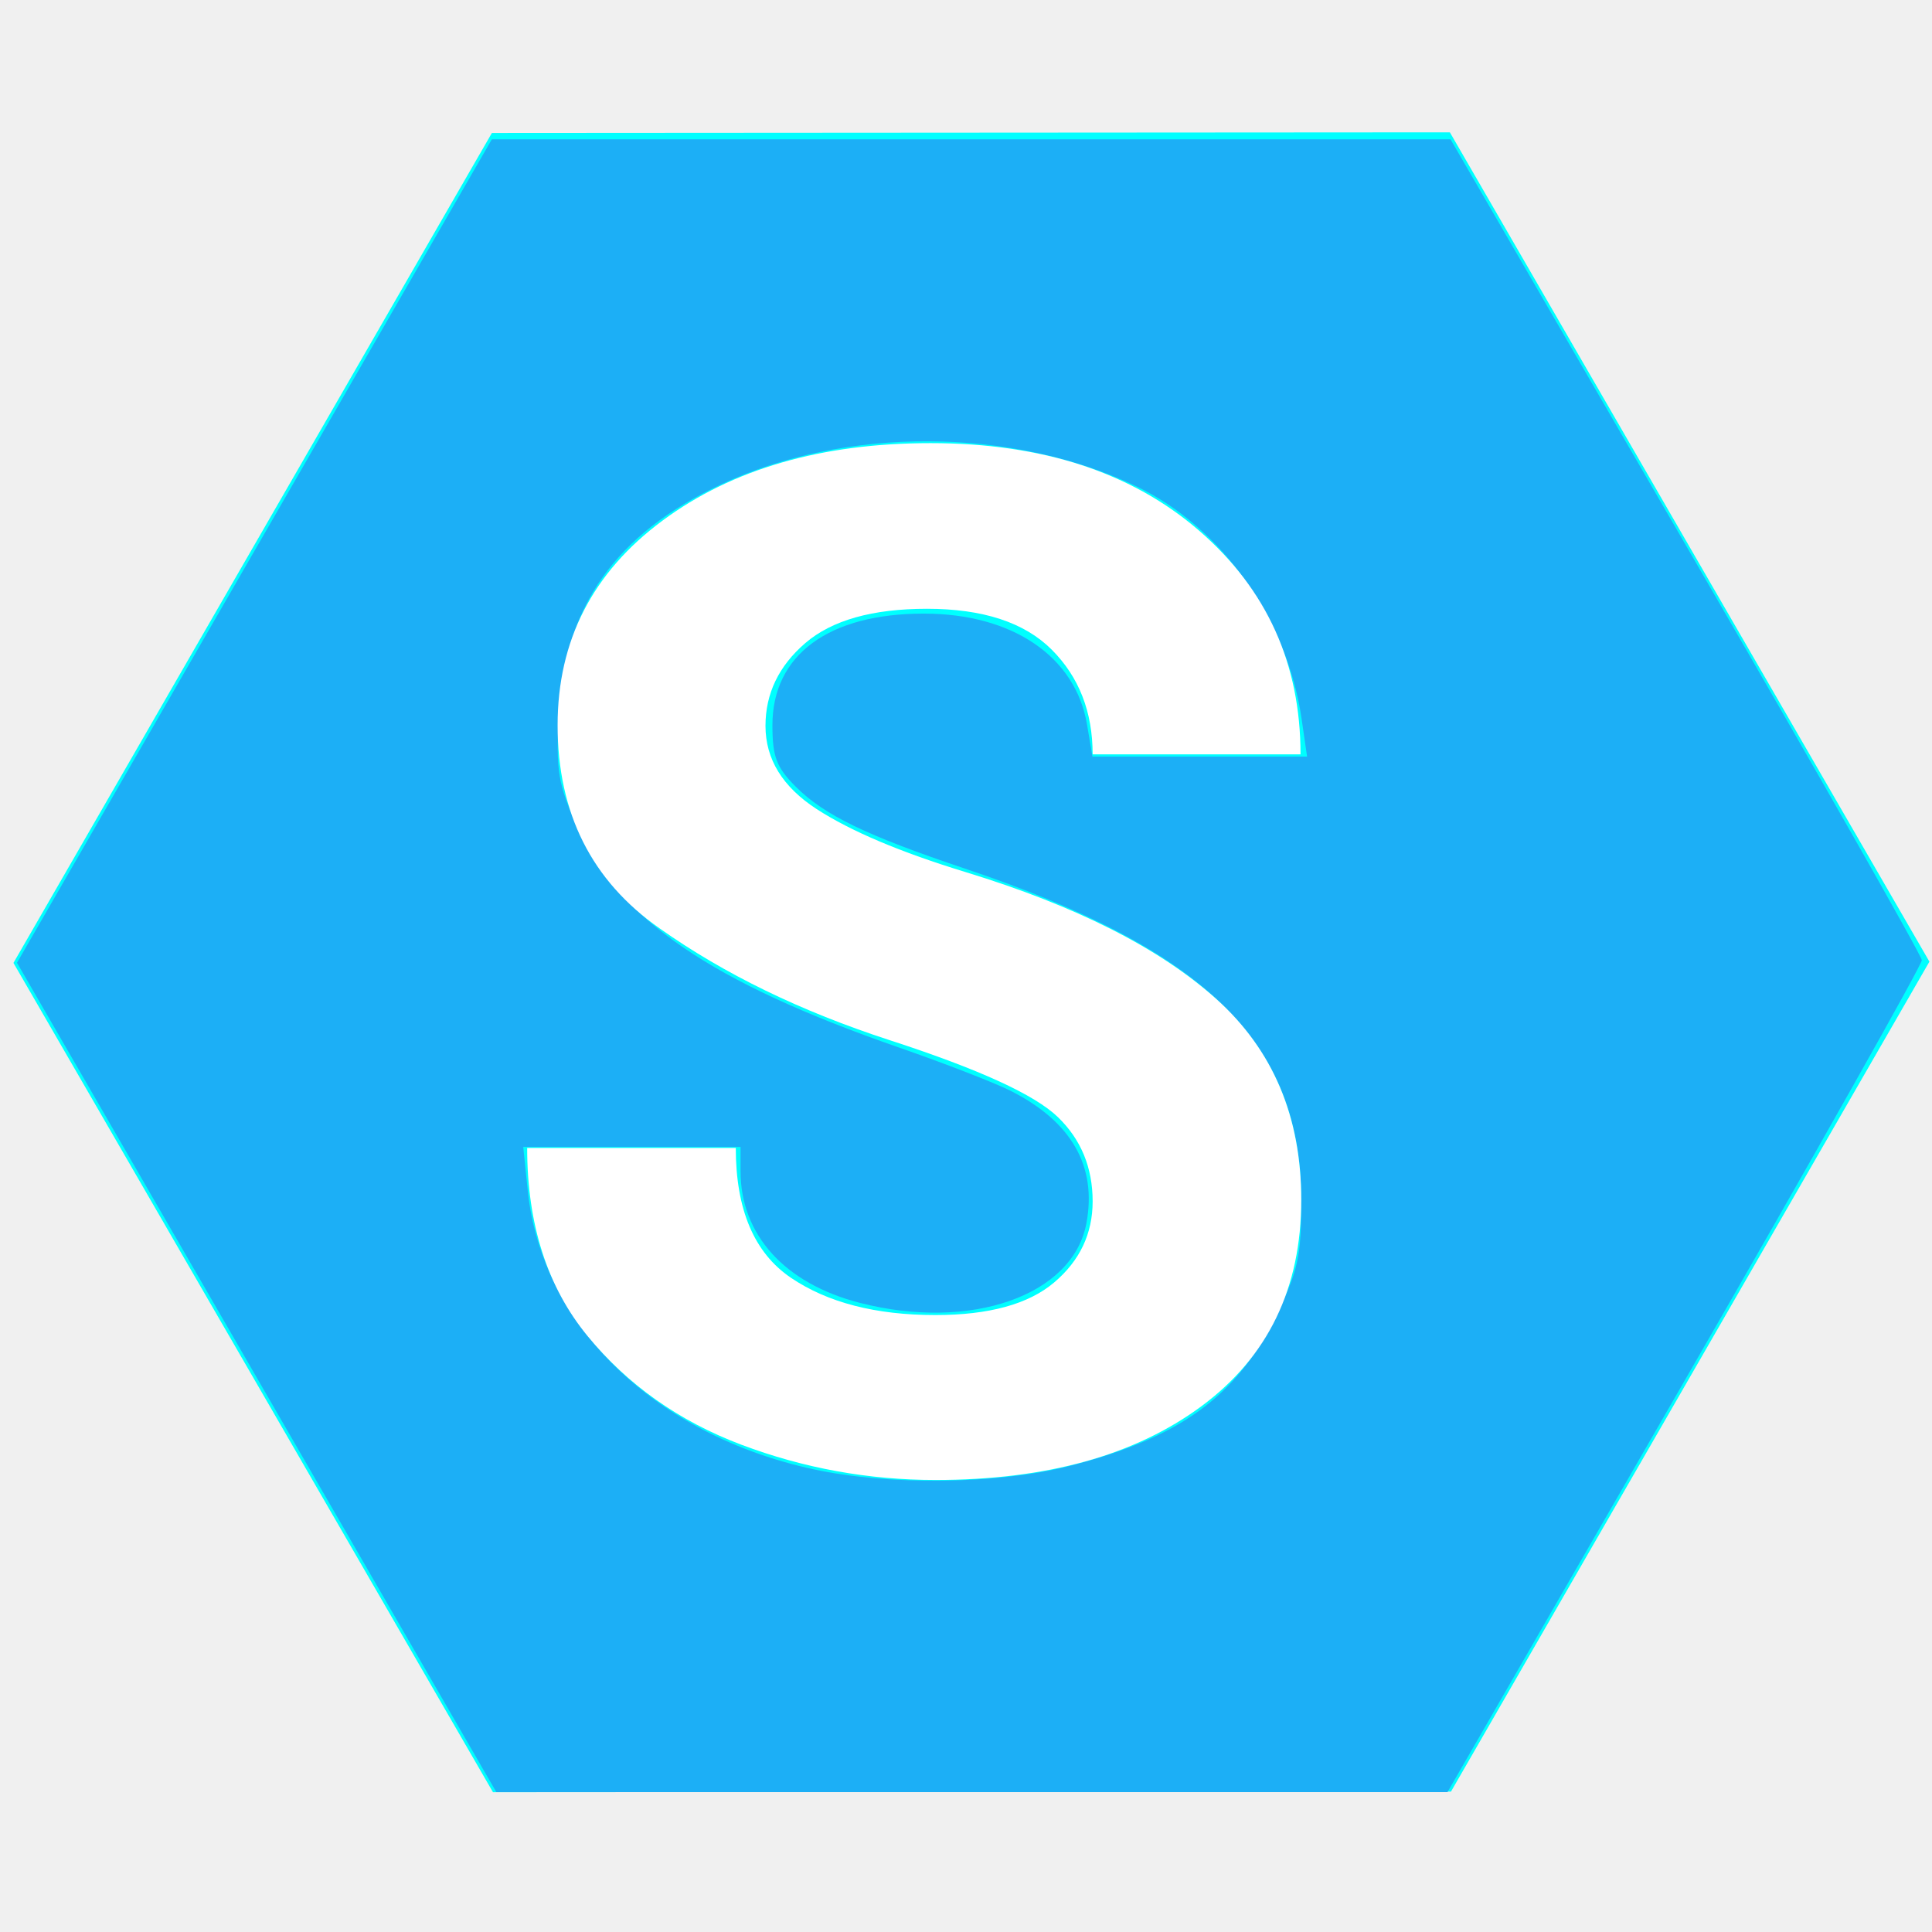
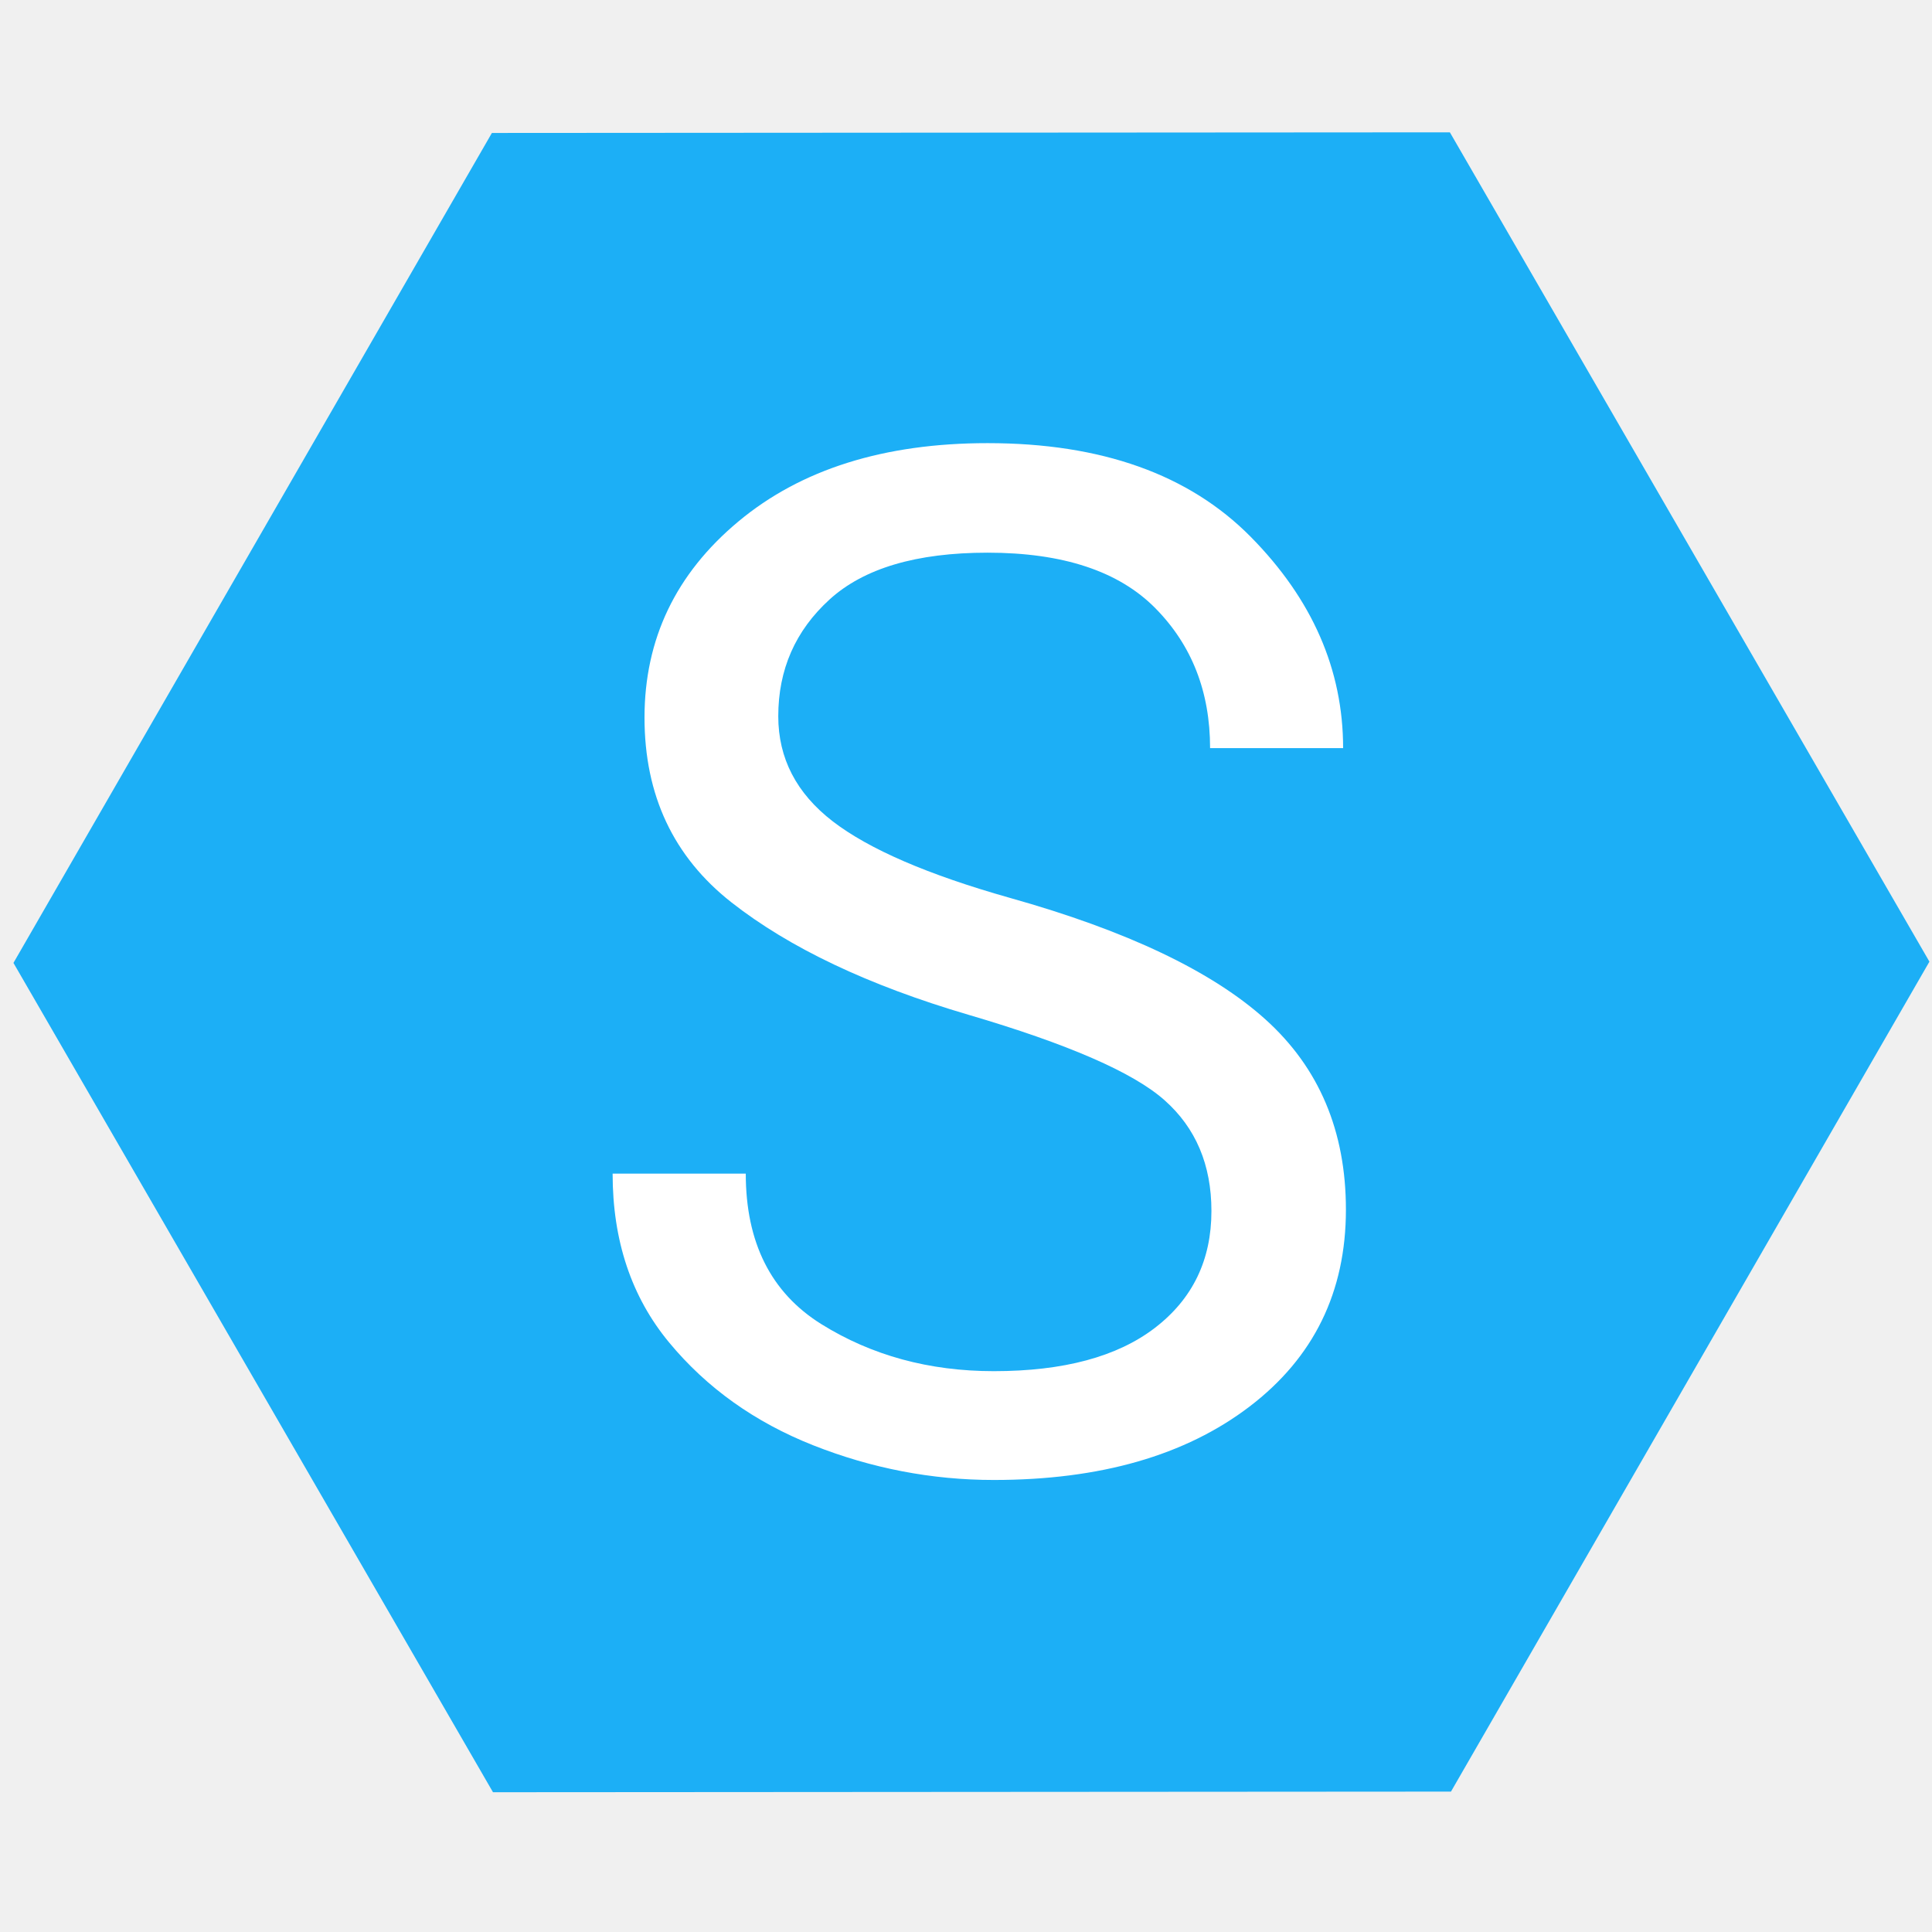
<svg xmlns="http://www.w3.org/2000/svg" width="70mm" height="70mm" viewBox="0 0 248.031 248.031" id="svg2" version="1.1">
  <defs id="defs4" />
  <g id="layer1" transform="translate(0,-804.3307)">
-     <path style="fill:#00ffff;fill-rule:evenodd;stroke:none;stroke-width:1px;stroke-linecap:butt;stroke-linejoin:miter;stroke-opacity:1" id="path3356" d="m 250,652.362 -161.603,79.904 -150,-100 11.603,-179.904 161.603,-79.904 150,100 z" transform="matrix(-0.04435379,-0.6807595,0.6807595,-0.04435379,-246.8771,1020.444)" />
-     <path style="fill:#1caff6;fill-opacity:1;stroke:none" d="M 32.95,981.168 2.18,927.929 17.328,901.659 c 8.331,-14.448 22.047,-38.234 30.481,-52.858 l 15.333,-26.588 61.537,0 61.537,0 30.235,52.154 c 16.629,28.685 30.252,52.639 30.273,53.231 0.021,0.593 -13.672,24.867 -30.428,53.943 l -30.467,52.866 -61.055,0 -61.055,0 -30.769,-53.24 z m 104.339,11.369 c 14.144,-3.617 21.399,-8.865 26.454,-19.133 2.929,-5.95 3.322,-7.736 3.309,-15.057 -0.036,-20.145 -12.211,-32.131 -43.176,-42.505 -12.606,-4.223 -18.069,-6.867 -21.708,-10.507 -2.487,-2.487 -3.004,-3.846 -3.004,-7.9 0,-9.019 7.203,-14.331 19.43,-14.331 11.372,0 19.484,5.51 20.958,14.236 l 0.697,4.126 13.778,0 13.778,0 -0.707,-4.857 c -1.857,-12.75 -10.26,-24.593 -21.155,-29.814 -15.945,-7.641 -37.379,-7.757 -53.343,-0.286 -13.532,6.332 -20.129,15.644 -20.853,29.436 -0.389,7.413 -0.13,8.989 2.4,14.628 5.281,11.768 17.099,19.848 41.342,28.267 5.886,2.044 12.334,4.549 14.33,5.567 7.786,3.972 11.024,9.669 9.652,16.982 -1.738,9.263 -14.818,13.858 -29.062,10.209 -9.659,-2.475 -15.337,-8.738 -15.337,-16.92 l 0,-3.101 -13.949,0 -13.949,0 0.576,5.577 c 1.781,17.256 16.23,31.365 36.659,35.798 9.727,2.111 23.699,1.935 32.878,-0.412 z" id="path4182" />
+     <path style="fill:#1caff6;fill-rule:evenodd;stroke:none;stroke-width:1px;stroke-linecap:butt;stroke-linejoin:miter;stroke-opacity:1;fill-opacity:1" id="path3356" d="m 250,652.362 -161.603,79.904 -150,-100 11.603,-179.904 161.603,-79.904 150,100 z" transform="matrix(-0.04435379,-0.6807595,0.6807595,-0.04435379,-246.8771,1020.444)" />
  </g>
  <g id="layer2" transform="translate(0,-496.063)">
-     <text xml:space="preserve" style="font-style:normal;font-variant:normal;font-weight:bold;font-stretch:normal;font-size:40.494px;line-height:125%;font-family:Roboto;-inkscape-font-specification:'Roboto Bold';letter-spacing:0px;word-spacing:0px;fill:#000000;fill-opacity:1;stroke:none;stroke-width:1px;stroke-linecap:butt;stroke-linejoin:miter;stroke-opacity:1" x="61.447" y="684.279" id="text4225">
-       <tspan id="tspan4227" x="61.447" y="684.279" style="font-style:normal;font-variant:normal;font-weight:bold;font-stretch:normal;font-size:182.222px;font-family:Roboto;-inkscape-font-specification:'Roboto Bold';fill:#ffffff">S</tspan>
-       <tspan x="61.447" y="912.057" id="tspan4229" style="font-style:normal;font-variant:normal;font-weight:bold;font-stretch:normal;font-size:182.222px;font-family:Roboto;-inkscape-font-specification:'Roboto Bold'" />
+     <text xml:space="preserve" style="font-style:normal;font-variant:normal;font-weight:bold;font-stretch:normal;font-size:40.494px;line-height:125%;font-family:Roboto;-inkscape-font-specification:'Roboto Bold';letter-spacing:0px;word-spacing:0px;fill:#000000;fill-opacity:1;stroke:none;stroke-width:1px;stroke-linecap:butt;stroke-linejoin:miter;stroke-opacity:1" x="71.447" y="684.279" id="text4225">
+       <tspan id="tspan4227" x="71.447" y="684.279" style="font-style:normal;font-variant:normal;font-weight:normal;font-stretch:normal;font-size:182.222px;font-family:Roboto;-inkscape-font-specification:Roboto;fill:#ffffff">S</tspan>
+       <tspan x="71.447" y="912.057" id="tspan4229" style="font-style:normal;font-variant:normal;font-weight:normal;font-stretch:normal;font-size:182.222px;font-family:Roboto;-inkscape-font-specification:Roboto" />
    </text>
  </g>
</svg>
